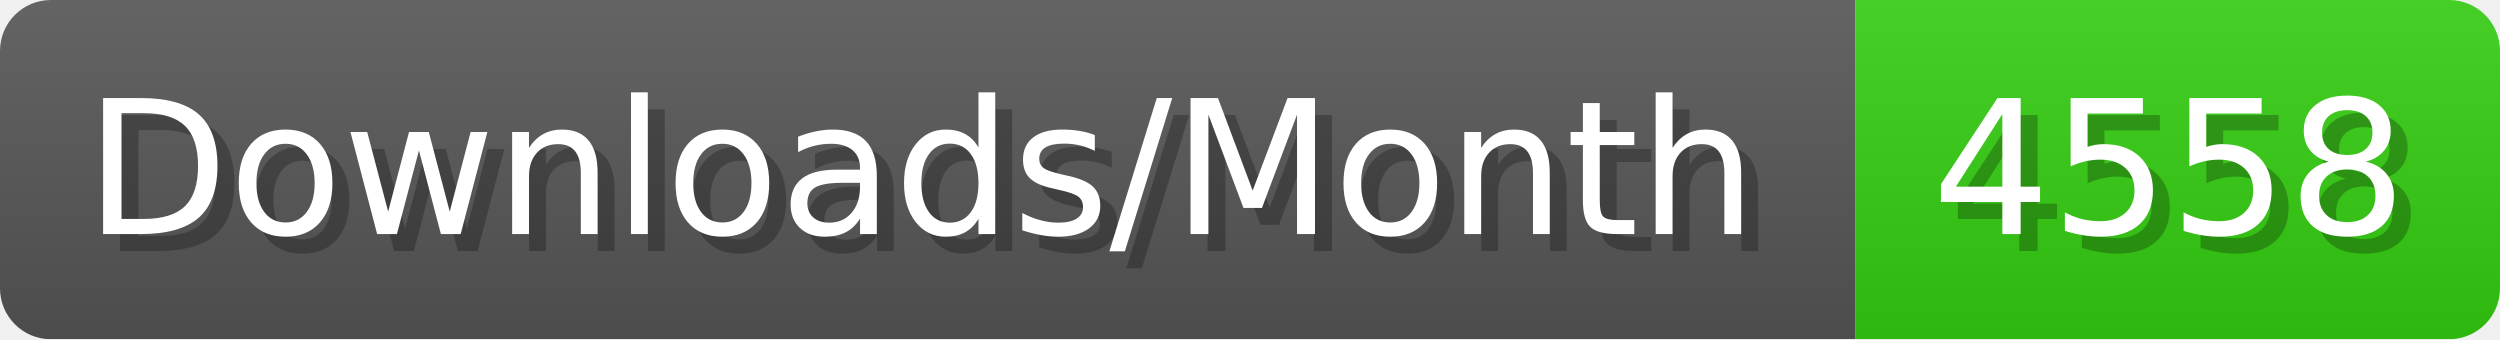
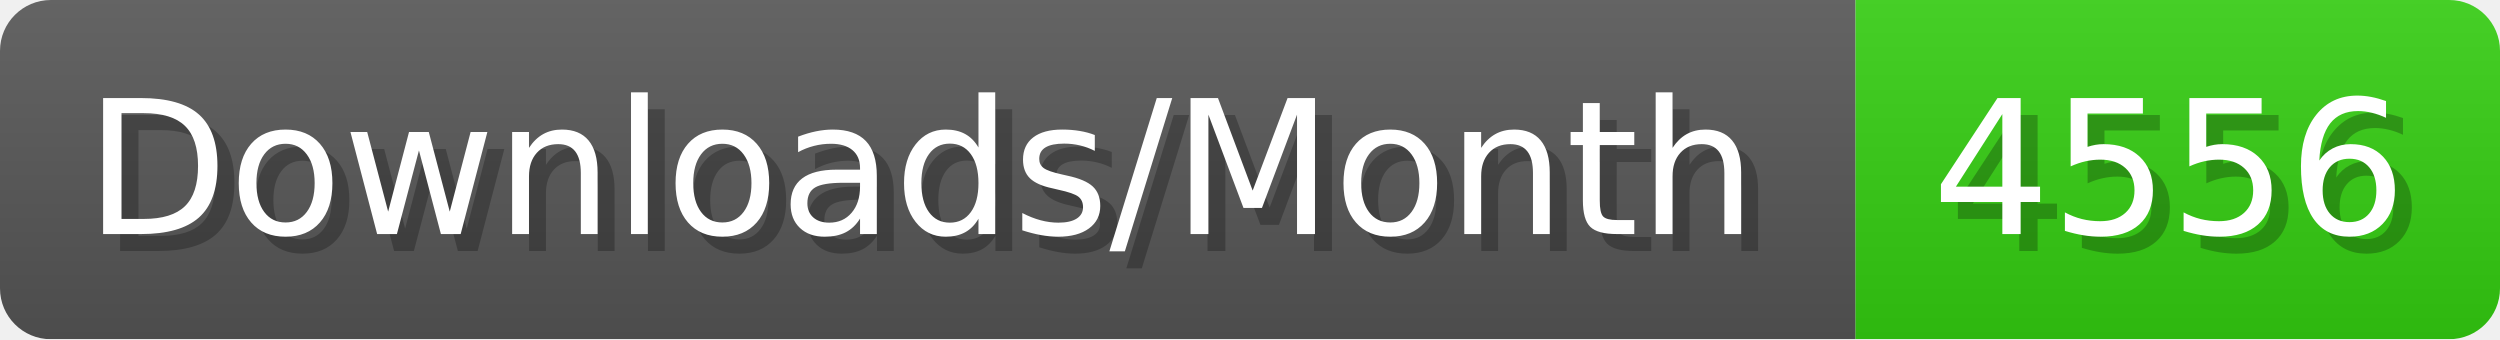
- <svg xmlns="http://www.w3.org/2000/svg" width="147.4" height="20" viewBox="0 0 1474 200" role="img" aria-label="Downloads/Month: 4558">
+ <svg xmlns="http://www.w3.org/2000/svg" width="147.4" height="20" viewBox="0 0 1474 200" role="img" aria-label="Downloads/Month: 4556">
  <linearGradient id="YlXUI" x2="0" y2="100%">
    <stop offset="0" stop-opacity=".1" stop-color="#EEE" />
    <stop offset="1" stop-opacity=".1" />
  </linearGradient>
  <mask id="JHhop">
    <rect width="1474" height="200" rx="30" fill="#FFF" />
  </mask>
  <g mask="url(#JHhop)">
    <rect width="1094" height="200" fill="#555" />
    <rect width="380" height="200" fill="#3C1" x="1094" />
    <rect width="1474" height="200" fill="url(#YlXUI)" />
  </g>
  <g aria-hidden="true" fill="#fff" text-anchor="start" font-family="Verdana,DejaVu Sans,sans-serif" font-size="110">
    <text x="60" y="148" textLength="994" fill="#000" opacity="0.25">Downloads/Month</text>
    <text x="50" y="138" textLength="994">Downloads/Month</text>
-     <text x="1149" y="148" textLength="280" fill="#000" opacity="0.25">4558</text>
-     <text x="1139" y="138" textLength="280">4558</text>
+     <text x="1149" y="148" textLength="280" fill="#000" opacity="0.25">4556</text>
+     <text x="1139" y="138" textLength="280">4556</text>
  </g>
</svg>
